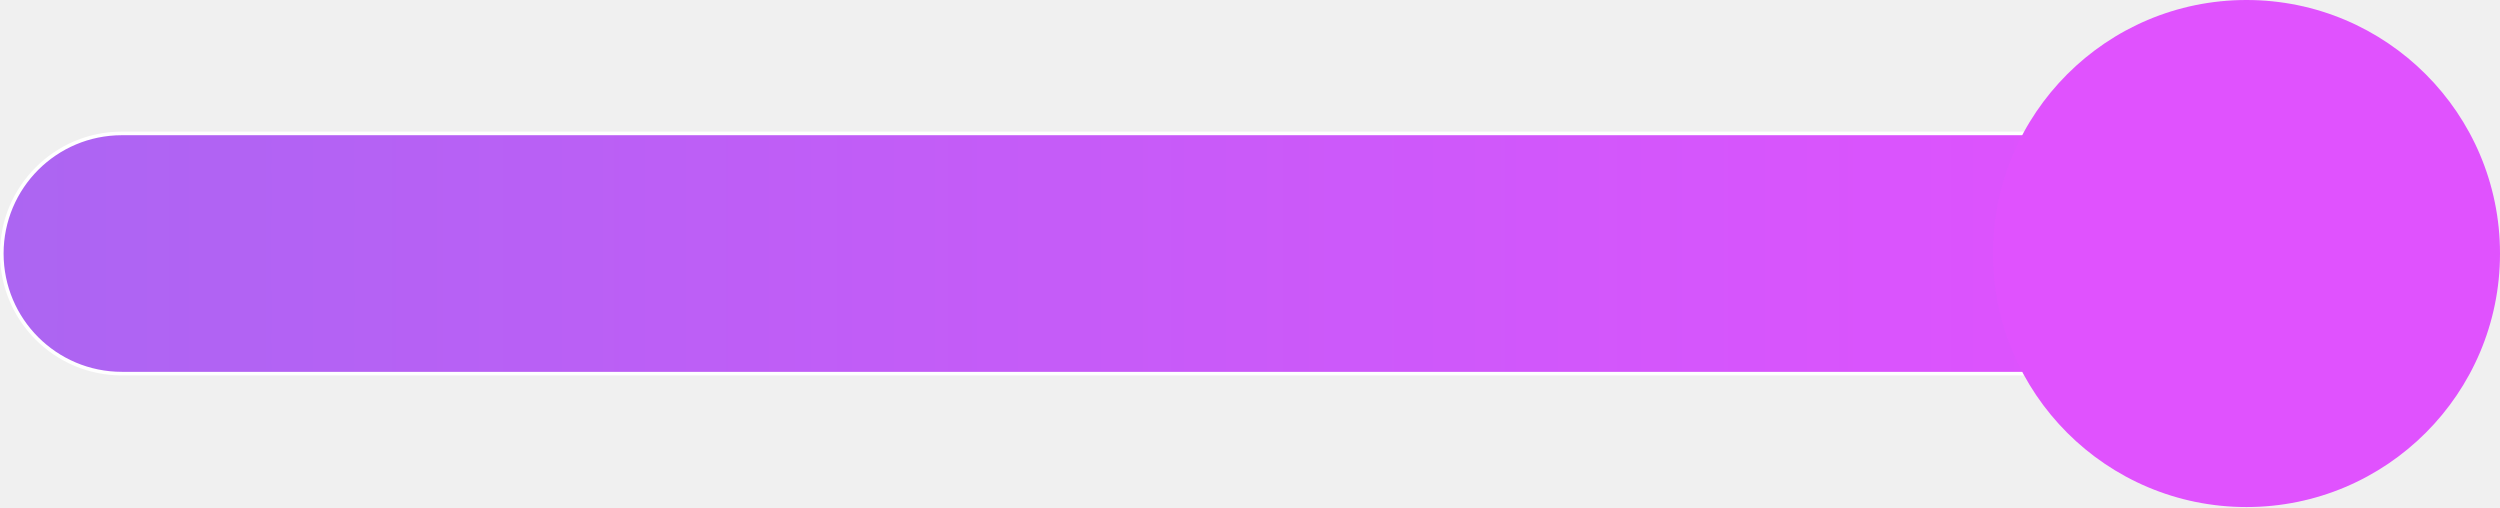
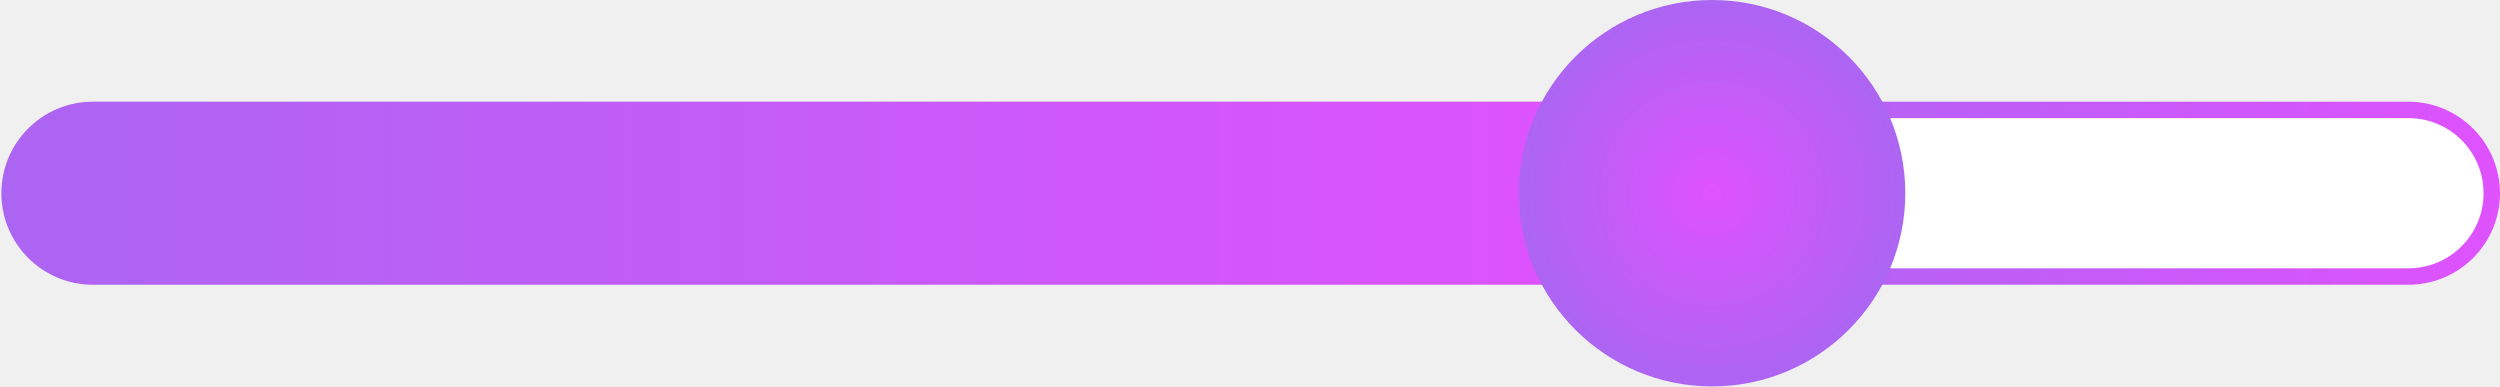
- <svg xmlns="http://www.w3.org/2000/svg" id="Layer_1" data-name="Layer 1" width="695.2" height="141" viewBox="0 0 695.2 141">
+ <svg xmlns="http://www.w3.org/2000/svg" xmlns:xlink="http://www.w3.org/1999/xlink" id="Layer_1" data-name="Layer 1" width="912.2" height="141" viewBox="0 0 912.2 141">
  <defs>
-     <linearGradient id="linear-gradient" x1="0.5" y1="70.52" x2="588.93" y2="70.52" gradientUnits="userSpaceOnUse">
+     <linearGradient id="linear-gradient" x1="617.98" y1="70.52" x2="912.2" y2="70.52" gradientUnits="userSpaceOnUse">
      <stop offset="0" stop-color="#ac65f2" />
      <stop offset="1" stop-color="#df52fe" />
    </linearGradient>
+     <linearGradient id="linear-gradient-2" x1="0.5" y1="70.52" x2="588.93" y2="70.52" xlink:href="#linear-gradient" />
+     <radialGradient id="radial-gradient" cx="624.68" cy="70.52" r="70.52" gradientUnits="userSpaceOnUse">
+       <stop offset="0" stop-color="#df52fe" />
+       <stop offset="1" stop-color="#ac65f2" />
+     </radialGradient>
  </defs>
-   <path d="M33.9,37.1h555a0,0,0,0,1,0,0v66.8a0,0,0,0,1,0,0H33.9A33.4,33.4,0,0,1,.5,70.5v0A33.4,33.4,0,0,1,33.9,37.1Z" stroke="#fff" stroke-miterlimit="10" fill="url(#linear-gradient)" />
-   <circle cx="624.7" cy="70.5" r="70.5" fill="#e052fe" />
+   <path d="M618,37.1H878.8a33.5,33.5,0,0,1,33.4,33.4h0a33.4,33.4,0,0,1-33.4,33.4H618Z" fill="#fff" />
+   <path d="M878.8,43.1a27.4,27.4,0,1,1,0,54.8H624V43.1H878.8m0-6H618v66.8H878.8a33.4,33.4,0,0,0,33.4-33.4h0a33.5,33.5,0,0,0-33.4-33.4Z" fill="url(#linear-gradient)" />
+   <path d="M33.9,37.1h555a0,0,0,0,1,0,0v66.8a0,0,0,0,1,0,0H33.9A33.4,33.4,0,0,1,.5,70.5v0A33.4,33.4,0,0,1,33.9,37.1Z" fill="url(#linear-gradient-2)" />
+   <circle cx="624.7" cy="70.5" r="70.5" fill="url(#radial-gradient)" />
</svg>
